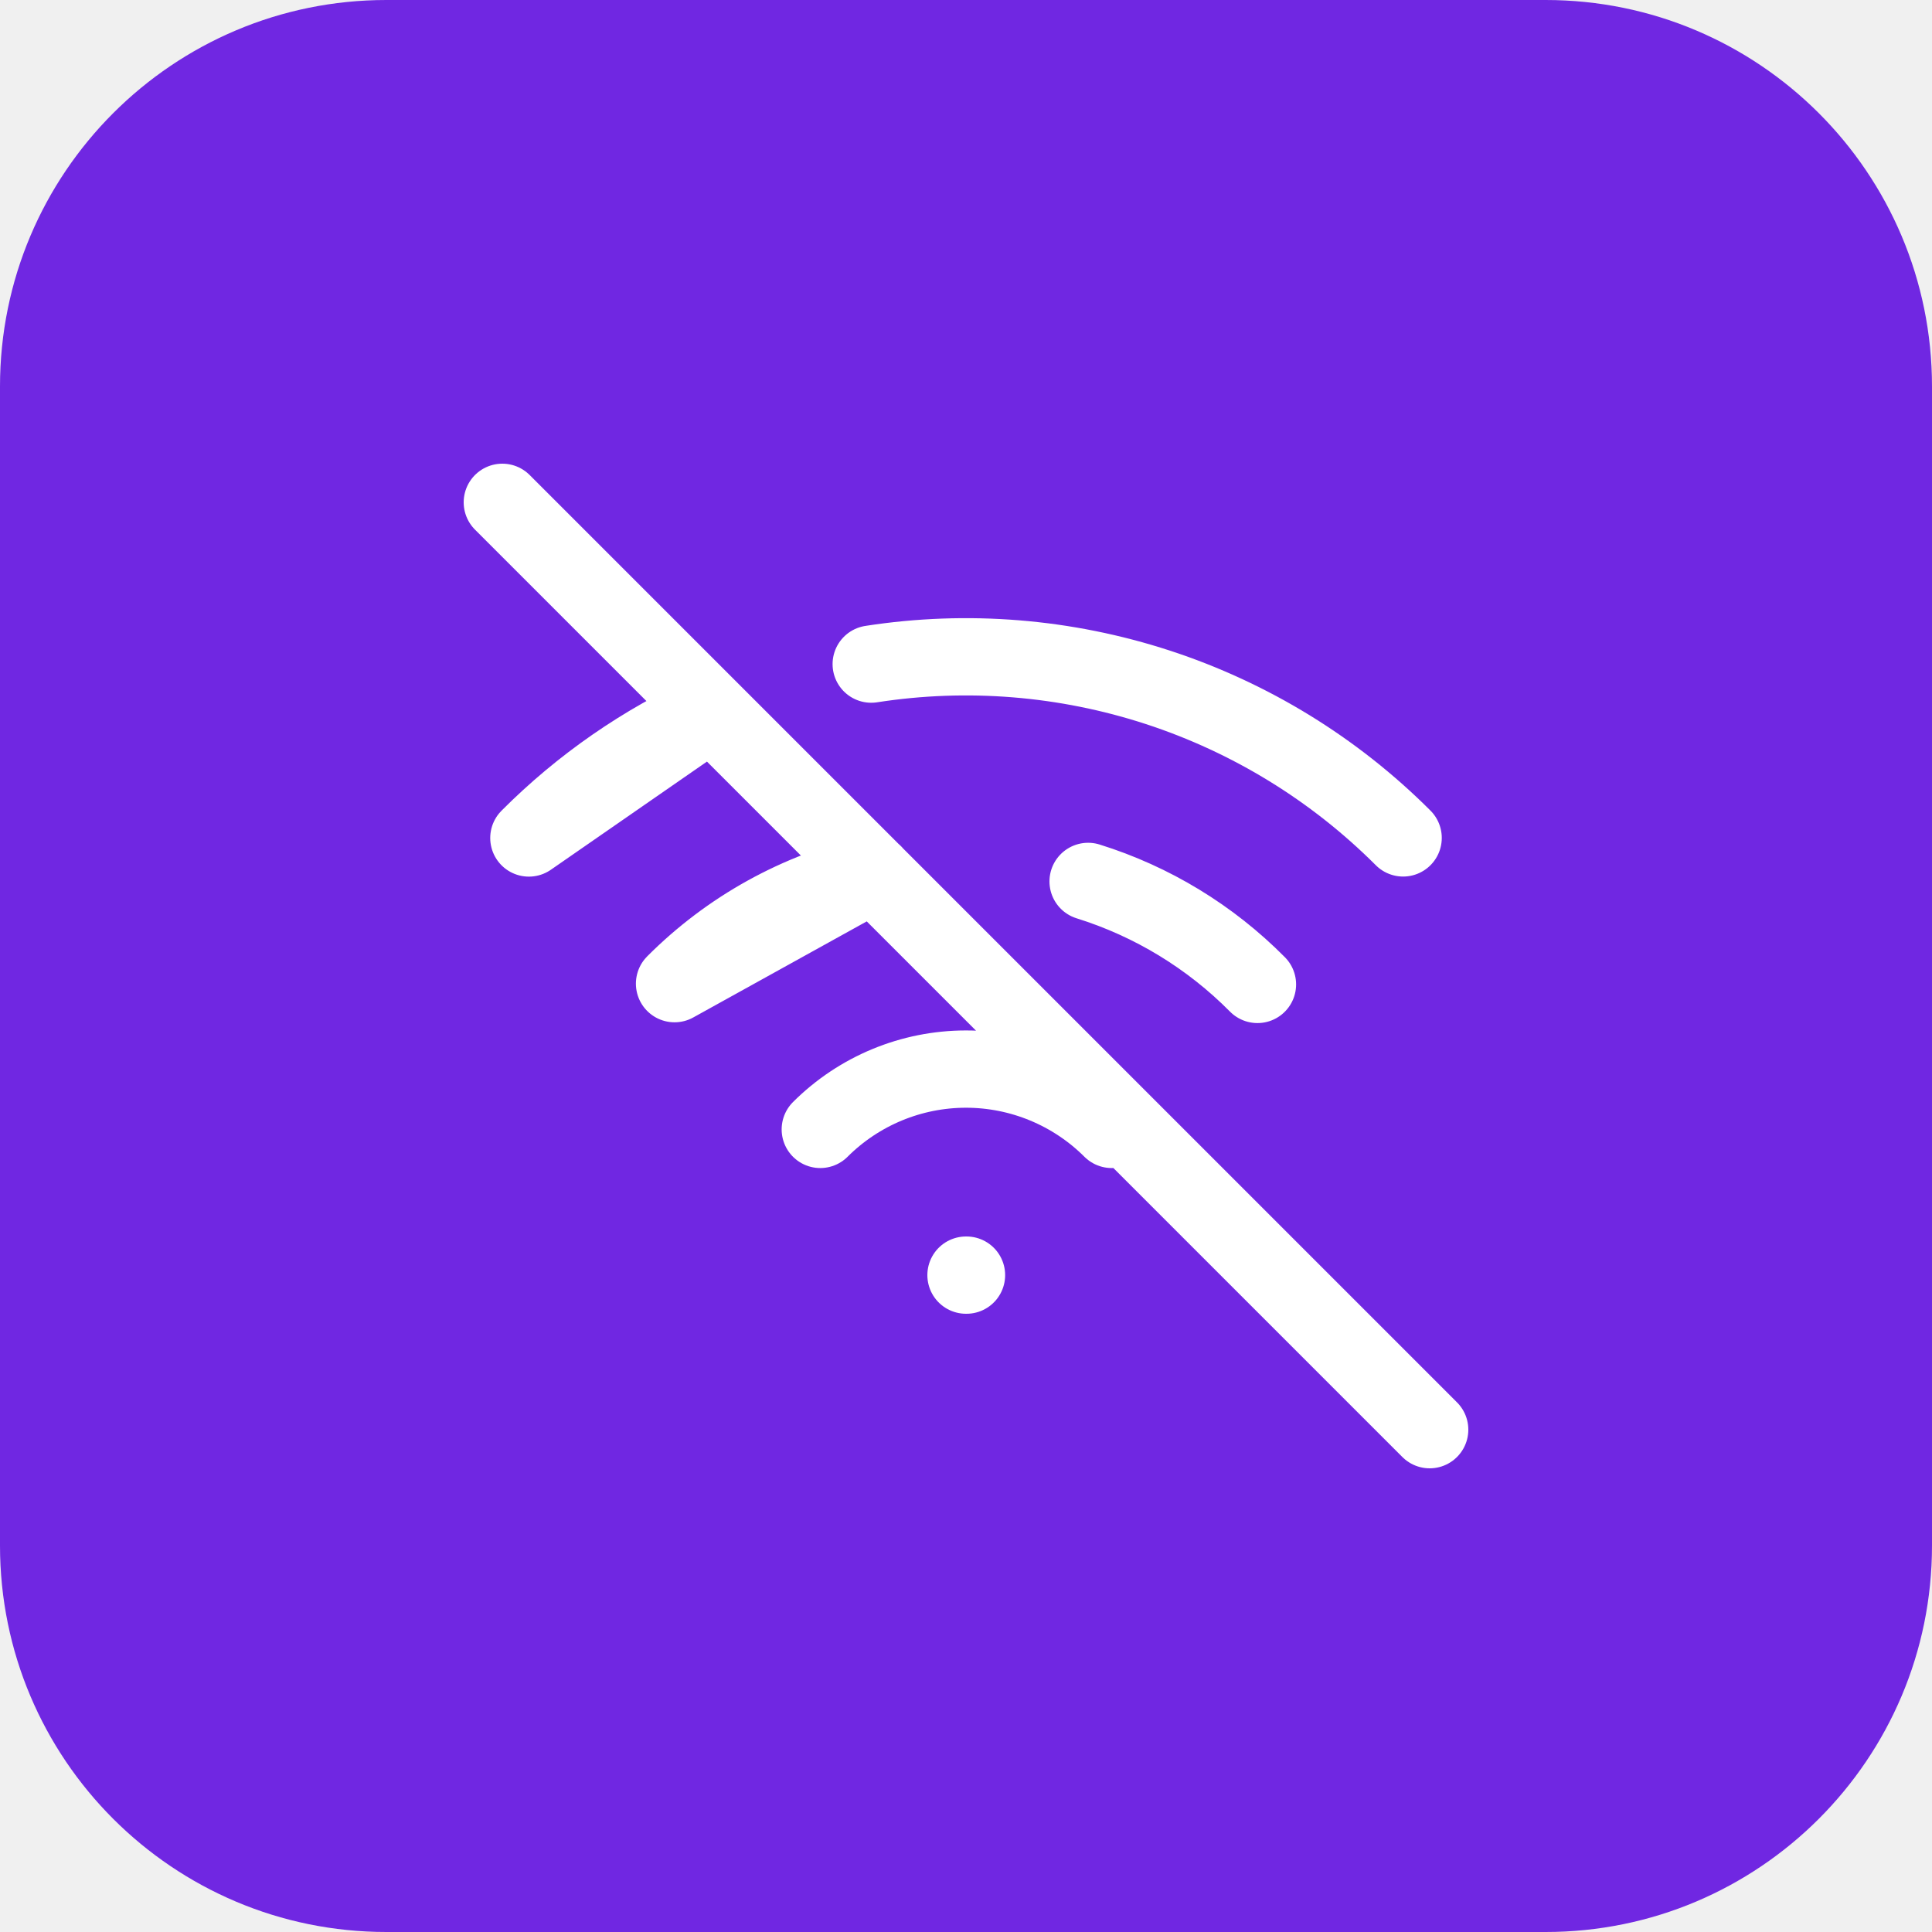
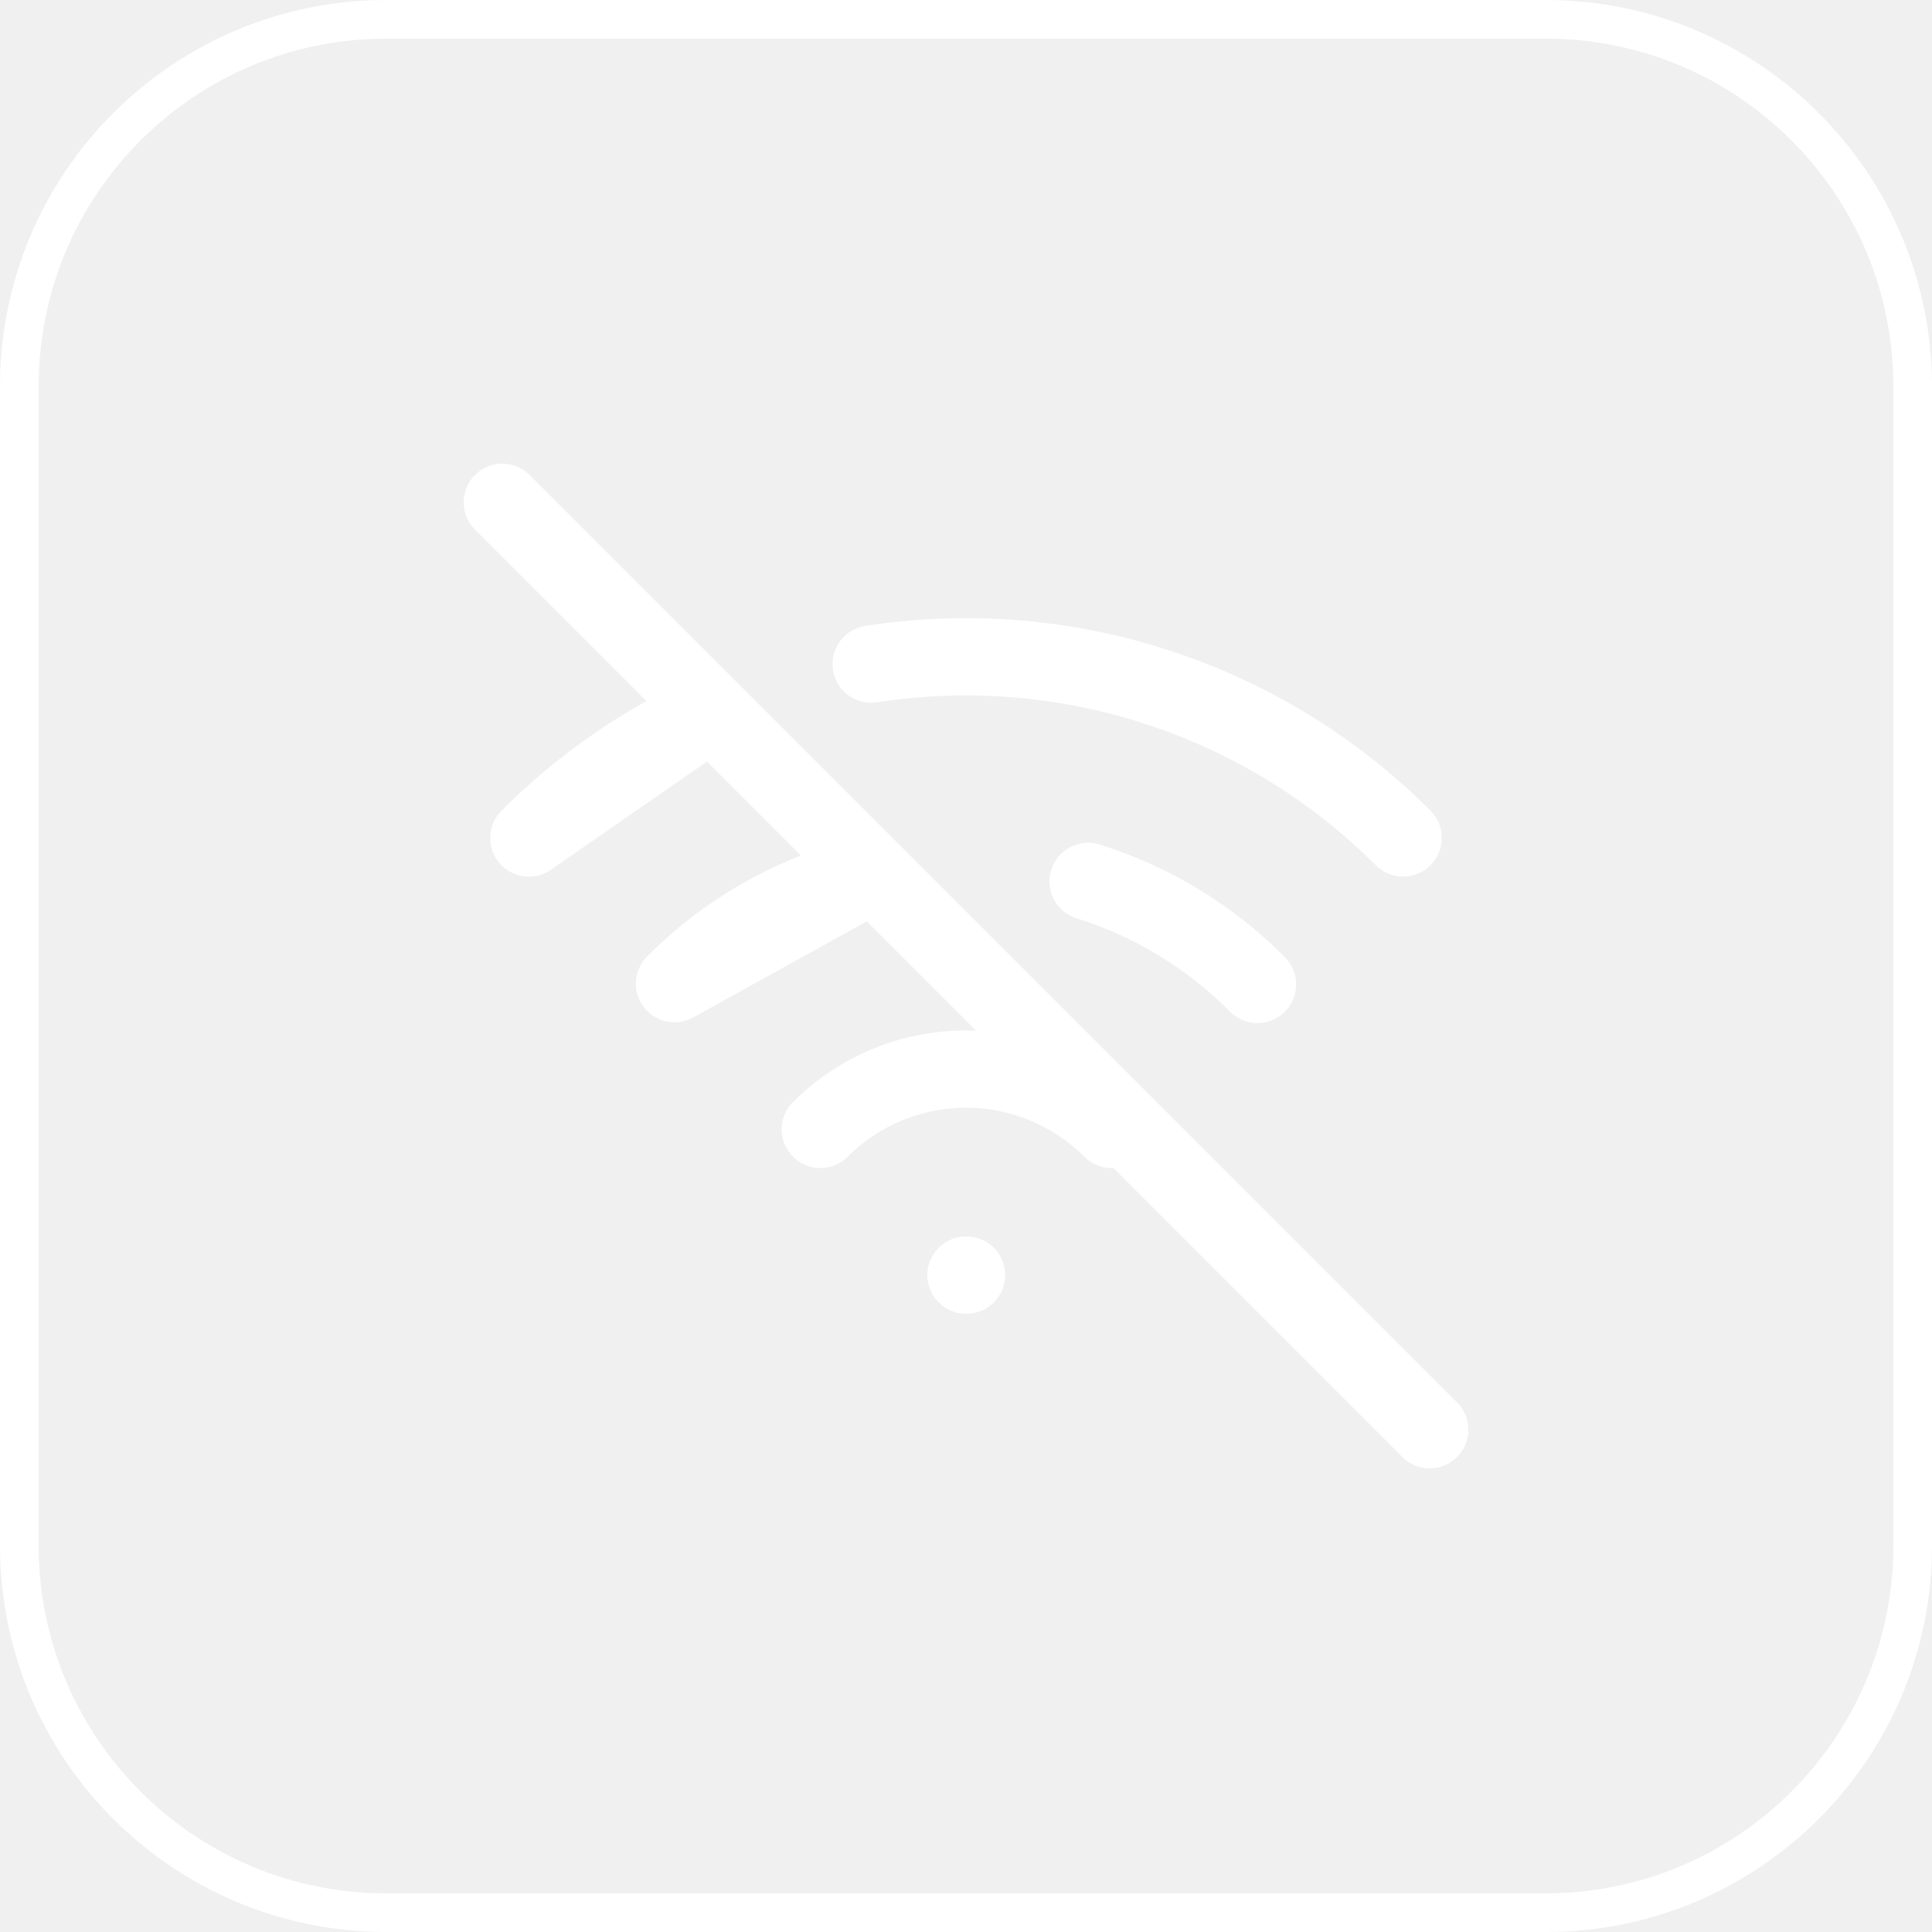
<svg xmlns="http://www.w3.org/2000/svg" width="50" height="50" viewBox="0 0 50 50" fill="none">
-   <path d="M0 10C0 4.477 4.477 0 10 0H40C45.523 0 50 4.477 50 10V40C50 45.523 45.523 50 40 50H10C4.477 50 0 45.523 0 40V10Z" fill="#7027E2" />
+   <path d="M10 0.5H40C45.247 0.5 49.5 4.753 49.5 10V40C49.5 45.247 45.247 49.5 40 49.5H10C4.753 49.5 0.5 45.247 0.5 40V10C0.5 4.753 4.753 0.5 10 0.5Z" stroke="white" />
  <path d="M25 33H25.013M21.229 29.229C22.23 28.23 23.586 27.668 25 27.668C26.414 27.668 27.77 28.23 28.771 29.229M28.16 22.811C29.817 23.328 31.322 24.244 32.543 25.477M22.547 17.187C25.034 16.801 27.576 17.008 29.968 17.789C32.36 18.571 34.534 19.906 36.313 21.685M13 13L37 37M17.457 25.457C18.871 24.039 20.657 23.05 22.609 22.604L17.457 25.457ZM13.687 21.687C15.051 20.319 16.652 19.21 18.412 18.413L13.687 21.687Z" stroke="white" stroke-width="2" stroke-linecap="round" stroke-linejoin="round" />
</svg>
